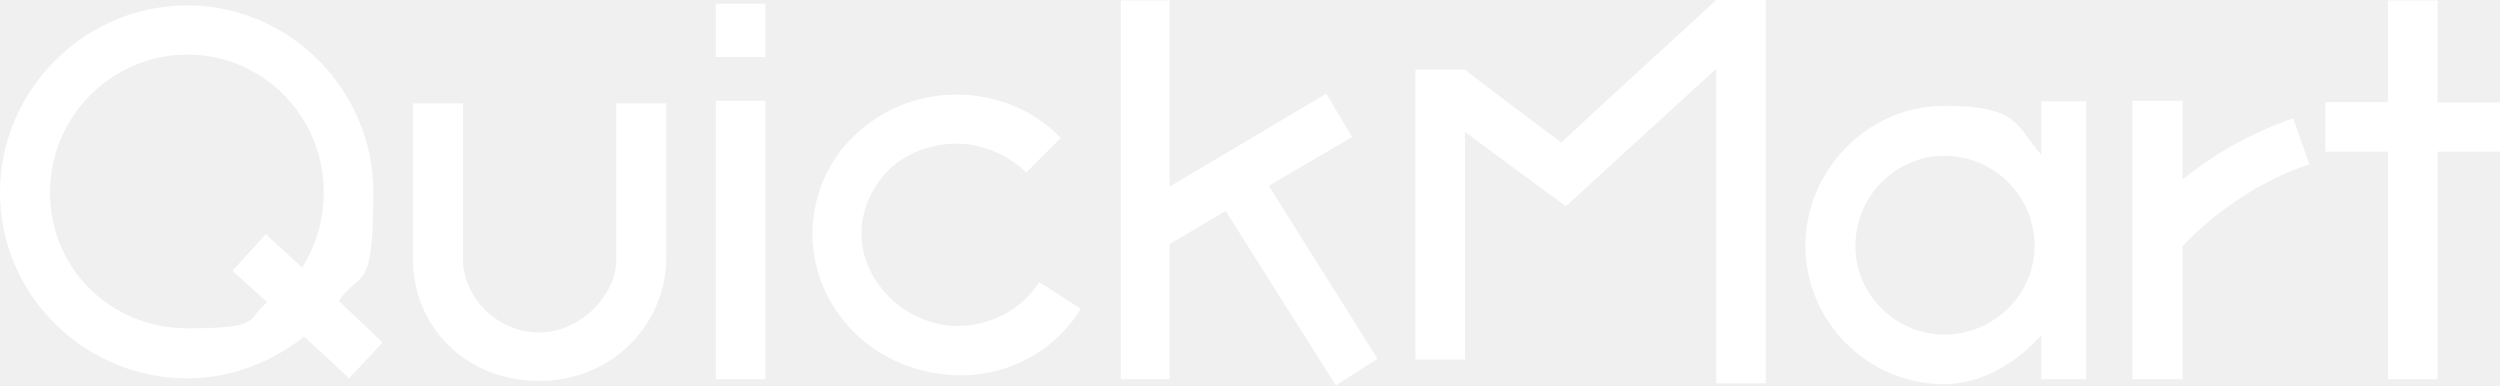
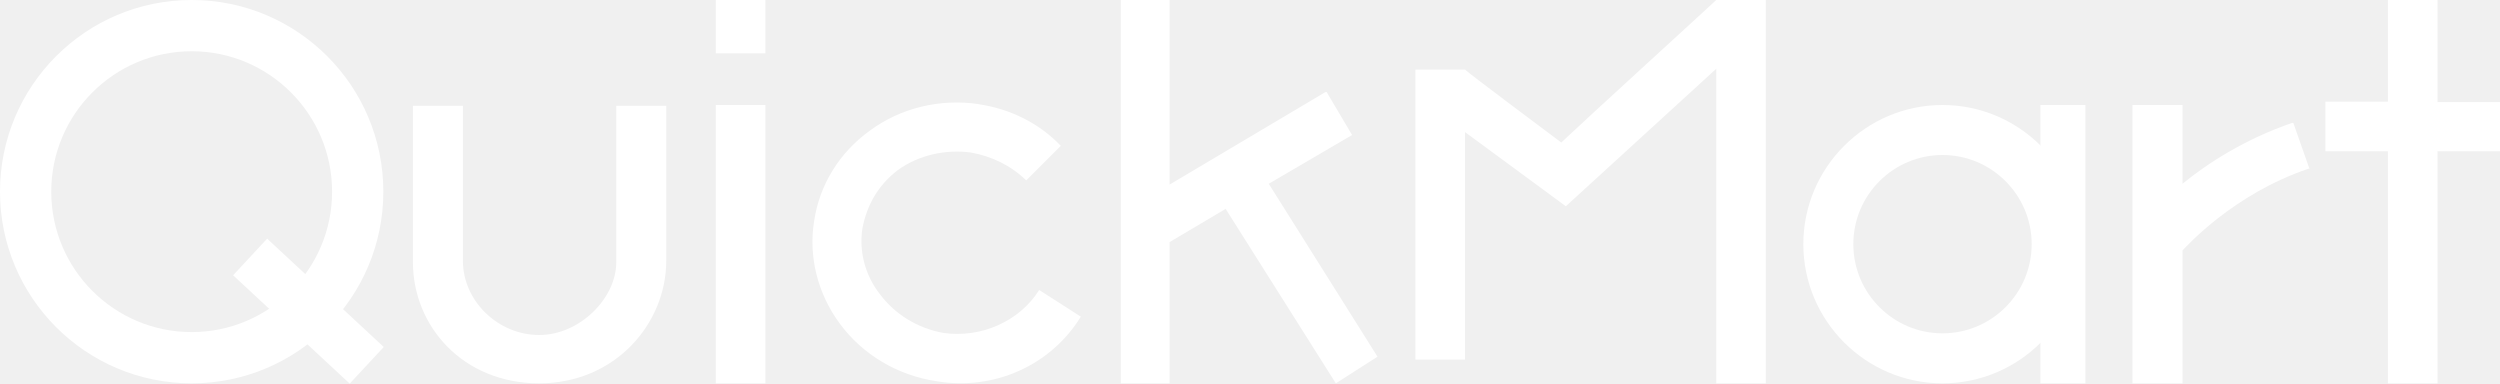
- <svg xmlns="http://www.w3.org/2000/svg" version="1.1" viewBox="0 0 600 92.5">
+ <svg xmlns="http://www.w3.org/2000/svg" version="1.1" viewBox="0 0 600 92">
  <defs>
    <style>
      .cls-1 {
        fill: #fff;
      }
    </style>
  </defs>
  <g>
    <g id="_レイヤー_1" data-name="レイヤー_1">
      <g>
-         <path class="cls-1" d="M83.8,90.8l-10.8-10c-7.8,6.1-17.5,10-28.1,10C20.3,90.8,0,70.8,0,46.2S20.3,1.3,44.9,1.3s44.7,20.2,44.7,44.9-3.1,18.5-8.3,26l10.5,10-8.1,8.7h.1ZM64.1,72.5l-8.3-7.5,8-8.8,8.7,8c3.3-5.2,5.2-11.3,5.2-18,0-18.3-14.6-33.1-32.7-33.1S12,27.9,12,46.2s14.6,32.6,33,32.6,13.9-2.2,19.2-6.3h0Z" />
-         <path class="cls-1" d="M99.1,24.8h12v37.2c0,9.7,8.5,17.8,18.3,17.8s18.5-8.9,18.5-17.4V24.8h12v37.2c0,15-12.2,29.4-30.5,29.4s-30.3-13.7-30.3-29.1V24.8Z" />
-         <path class="cls-1" d="M183.7,13.7h-11.9V.9h11.9v12.8ZM183.7,24.2v66.8h-11.9V24.2h11.9Z" />
-         <path class="cls-1" d="M234.8,23.1c7.5,1.1,14.4,4.4,19.8,10l-8.3,8.3c-3.7-3.6-8.3-5.8-13.3-6.7-6.1-.8-12.5.6-17.5,4.2-4.7,3.6-7.4,8.3-8.5,13.9-.9,5.5.6,11.3,4.1,15.8,3.7,5,9.2,8.3,15.3,9.4,9.1,1.3,18.3-2.8,23-10.3l10,6.4c-7.2,11.7-20.8,17.8-34.6,15.5-9.4-1.4-17.8-6.4-23.3-13.9-5.3-7.2-7.5-16.1-6.1-24.6,1.3-8.7,6.1-16.4,13.3-21.6,7.4-5.5,16.9-7.8,26.3-6.4h-.2Z" />
-         <path class="cls-1" d="M294.2,50.6l-13.5,8v32.4h-11.7V.1h11.7v44.7l37.4-22.2h.3l6.1,10.3-20,11.7,26.1,41.5-10,6.4-26.4-41.8h0Z" />
+         <path class="cls-1" d="M99.1,25.4h12v37.2c0,9.7,8.5,17.8,18.3,17.8s18.5-8.9,18.5-17.4V25.4h12v37.2c0,15-12.2,29.4-30.5,29.4s-30.3-13.7-30.3-29.1V25.4Z" />
+         <rect class="cls-1" x="171.8" width="11.9" height="12.8" />
+         <rect class="cls-1" x="171.8" y="25.2" width="11.9" height="66.8" />
+         <path class="cls-1" d="M234.8,25c7.5,1.1,14.4,4.4,19.8,10l-8.3,8.3c-3.7-3.6-8.3-5.8-13.3-6.7-6.1-.8-12.5.6-17.5,4.2-4.7,3.6-7.4,8.3-8.5,13.9-.9,5.5.6,11.3,4.1,15.8,3.7,5,9.2,8.3,15.3,9.4,9.1,1.3,18.3-2.8,23-10.3l10,6.4c-7.2,11.7-20.8,17.8-34.6,15.5-9.4-1.4-17.8-6.4-23.3-13.9-5.3-7.2-7.5-16.1-6.1-24.6,1.3-8.7,6.1-16.4,13.3-21.6,7.4-5.5,16.9-7.8,26.3-6.4h-.2Z" />
+         <path class="cls-1" d="M294.2,50.1l-13.5,8v33.9h-11.7V0h11.7v44.3l37.4-22.2h.3l6.1,10.3-20,11.7,26.1,41.5-10,6.4-26.4-41.8h0Z" />
        <path class="cls-1" d="M423.8.1v91.9h-11.9V16.5l-36.1,33-24.2-17.8v54.6h-11.9V16.7h11.9c.9.9,17.5,13.3,23.1,17.5,5.8-5.5,36.3-33.3,37.2-34.2h11.9Z" />
-         <path class="cls-1" d="M500.7,91h-10.8v-10.5c-6.1,6.7-14.4,11.7-23.3,11.7-18.3,0-33.3-15-33.3-33.2s15-33.6,33.3-33.6,17.2,5,23.3,11.7v-12.8h10.8v66.8h0ZM488.3,59c0-12-9.8-21.6-21.6-21.6s-21.4,9.7-21.4,21.6,9.8,21.3,21.4,21.3,21.6-9.4,21.6-21.3Z" />
-         <path class="cls-1" d="M554.3,39.5h-.3c-18,6.1-29.1,18.5-30.2,19.6v31.9h-12V24.2h12v18.9c6.1-5,15.2-10.8,26.3-14.6h.3l3.9,11.1h0Z" />
-         <path class="cls-1" d="M600,36.4h-15v54.6h-11.9v-54.6h-15v-11.9h15V.1h11.9v24.5h15v11.9h0Z" />
+         <path class="cls-1" d="M554.3,40.5h-.3c-18,6.1-29.1,18.5-30.2,19.6v31.9h-12V25.2h12v18.9c6.1-5,15.2-10.8,26.3-14.6h.3l3.9,11.1h0Z" />
+         <path class="cls-1" d="M600,36.3h-15v55.7h-11.9v-55.7h-15v-11.9h15V0h11.9v24.5h15v11.9h0Z" />
+         <path class="cls-1" d="M46,92C20.6,92,0,71.4,0,46S20.6,0,46,0s46,20.6,46,46-20.6,46-46,46ZM46,12.3c-18.6,0-33.7,15.1-33.7,33.7s15.1,33.7,33.7,33.7,33.7-15.1,33.7-33.7S64.6,12.3,46,12.3Z" />
+         <rect class="cls-1" x="68" y="55.5" width="12" height="38.2" transform="translate(-31 78.1) rotate(-47.1)" />
+         <path class="cls-1" d="M466.2,92c-18.4,0-33.4-15-33.4-33.4s15-33.4,33.4-33.4,33.4,15,33.4,33.4-15,33.4-33.4,33.4ZM466.2,37.2c-11.8,0-21.4,9.6-21.4,21.4s9.6,21.4,21.4,21.4,21.4-9.6,21.4-21.4-9.6-21.4-21.4-21.4Z" />
+         <rect class="cls-1" x="489.7" y="25.2" width="10.8" height="66.8" />
      </g>
    </g>
  </g>
</svg>
